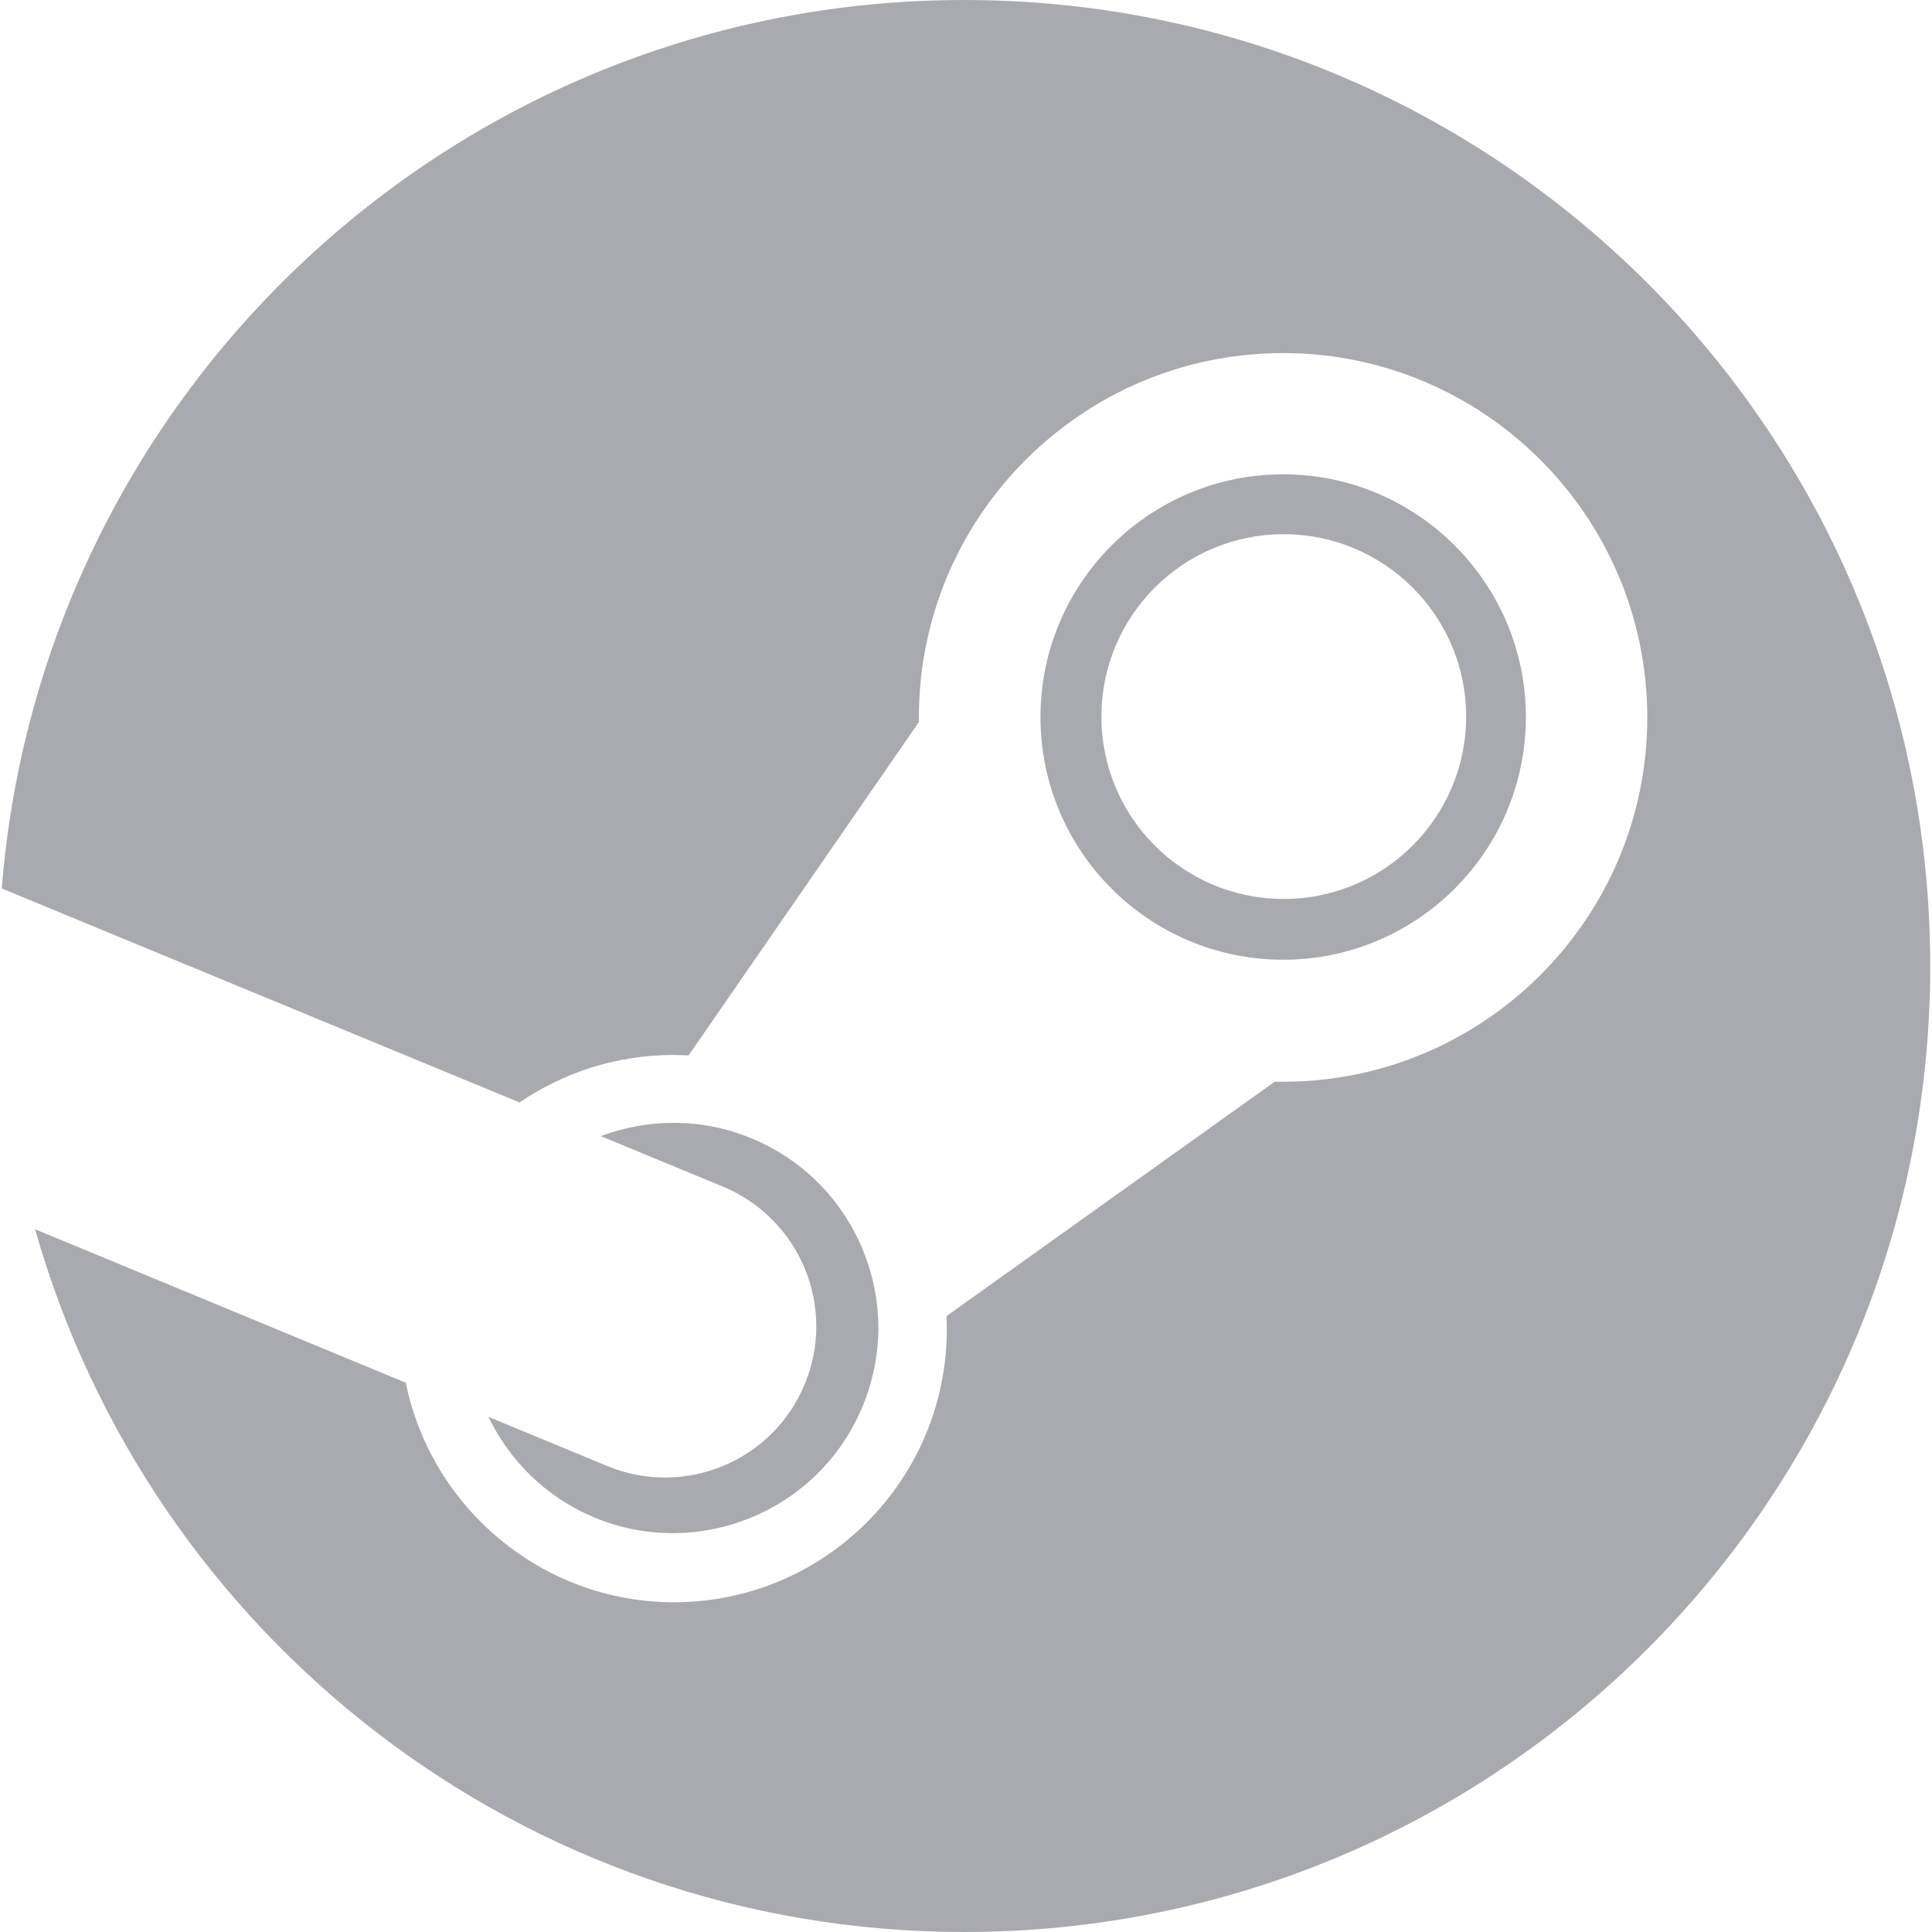
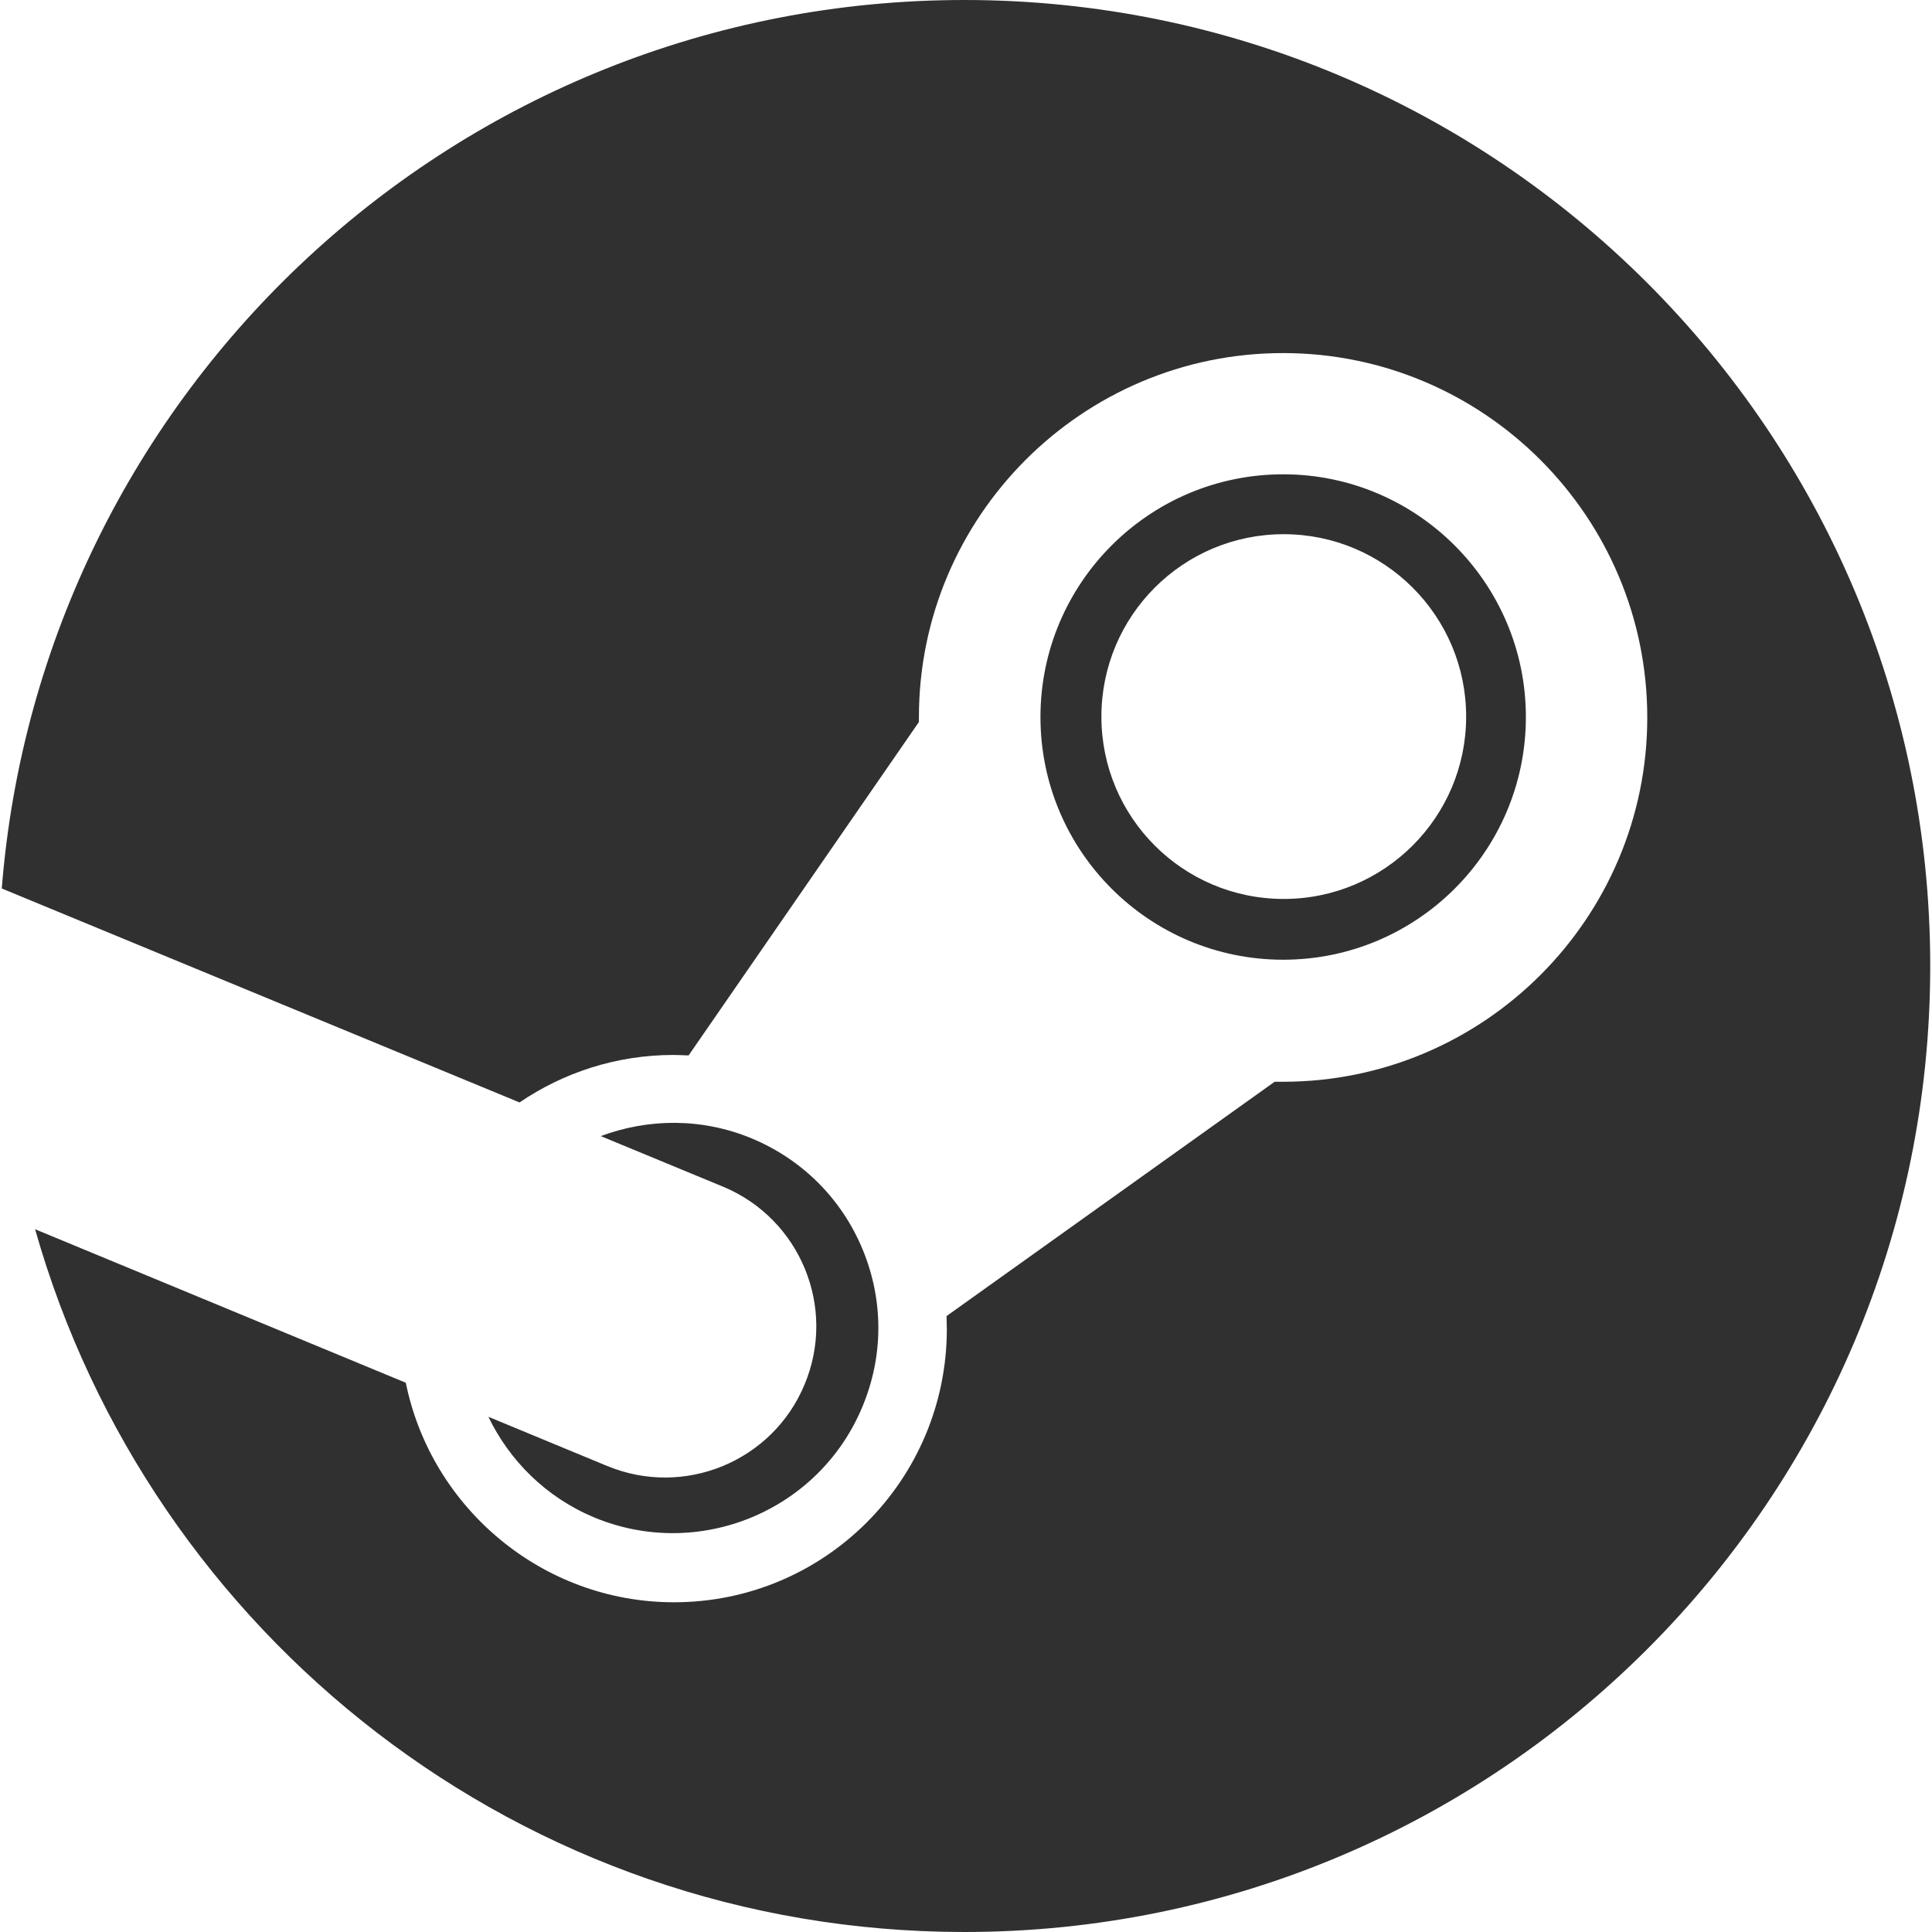
<svg xmlns="http://www.w3.org/2000/svg" role="img" viewBox="0 0 24 24" id="Steam--Streamline-Simple-Icons" height="24" width="24">
-   <path d="M11.979 0C5.678 0 0.511 4.86 0.022 11.037l6.432 2.658c0.545 -0.371 1.203 -0.59 1.912 -0.59 0.063 0 0.125 0.004 0.188 0.006l2.861 -4.142V8.91c0 -2.495 2.028 -4.524 4.524 -4.524 2.494 0 4.524 2.031 4.524 4.527s-2.03 4.525 -4.524 4.525h-0.105l-4.076 2.911c0 0.052 0.004 0.105 0.004 0.159 0 1.875 -1.515 3.396 -3.39 3.396 -1.635 0 -3.016 -1.173 -3.331 -2.727L0.436 15.27C1.862 20.307 6.486 24 11.979 24c6.627 0 11.999 -5.373 11.999 -12S18.605 0 11.979 0zM7.54 18.21l-1.473 -0.61c0.262 0.543 0.714 0.999 1.314 1.25 1.297 0.539 2.793 -0.076 3.332 -1.375 0.263 -0.63 0.264 -1.319 0.005 -1.949s-0.75 -1.121 -1.377 -1.383c-0.624 -0.26 -1.29 -0.249 -1.878 -0.03l1.523 0.63c0.956 0.4 1.409 1.5 1.009 2.455 -0.397 0.957 -1.497 1.41 -2.454 1.012H7.54zm11.415 -9.303c0 -1.662 -1.353 -3.015 -3.015 -3.015 -1.665 0 -3.015 1.353 -3.015 3.015 0 1.665 1.35 3.015 3.015 3.015 1.663 0 3.015 -1.35 3.015 -3.015zm-5.273 -0.005c0 -1.252 1.013 -2.266 2.265 -2.266 1.249 0 2.266 1.014 2.266 2.266 0 1.251 -1.017 2.265 -2.266 2.265 -1.253 0 -2.265 -1.014 -2.265 -2.265z" fill="#a9a9b0" stroke-width="1" />
+   <path d="M11.979 0C5.678 0 0.511 4.86 0.022 11.037l6.432 2.658c0.545 -0.371 1.203 -0.59 1.912 -0.59 0.063 0 0.125 0.004 0.188 0.006l2.861 -4.142V8.91c0 -2.495 2.028 -4.524 4.524 -4.524 2.494 0 4.524 2.031 4.524 4.527s-2.03 4.525 -4.524 4.525h-0.105l-4.076 2.911c0 0.052 0.004 0.105 0.004 0.159 0 1.875 -1.515 3.396 -3.39 3.396 -1.635 0 -3.016 -1.173 -3.331 -2.727L0.436 15.27C1.862 20.307 6.486 24 11.979 24c6.627 0 11.999 -5.373 11.999 -12S18.605 0 11.979 0zM7.54 18.21l-1.473 -0.61c0.262 0.543 0.714 0.999 1.314 1.25 1.297 0.539 2.793 -0.076 3.332 -1.375 0.263 -0.63 0.264 -1.319 0.005 -1.949s-0.75 -1.121 -1.377 -1.383c-0.624 -0.26 -1.29 -0.249 -1.878 -0.03l1.523 0.63c0.956 0.4 1.409 1.5 1.009 2.455 -0.397 0.957 -1.497 1.41 -2.454 1.012H7.54zm11.415 -9.303c0 -1.662 -1.353 -3.015 -3.015 -3.015 -1.665 0 -3.015 1.353 -3.015 3.015 0 1.665 1.35 3.015 3.015 3.015 1.663 0 3.015 -1.35 3.015 -3.015zm-5.273 -0.005c0 -1.252 1.013 -2.266 2.265 -2.266 1.249 0 2.266 1.014 2.266 2.266 0 1.251 -1.017 2.265 -2.266 2.265 -1.253 0 -2.265 -1.014 -2.265 -2.265z" fill="#303030" stroke-width="1" />
</svg>
